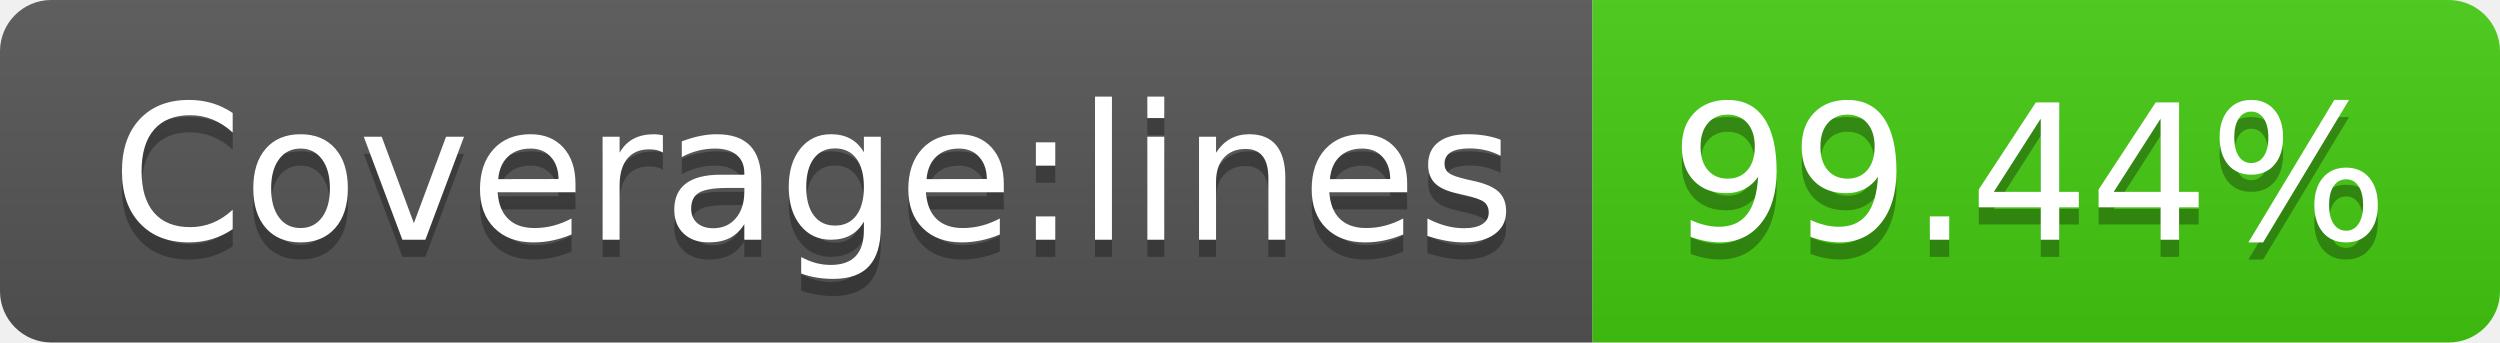
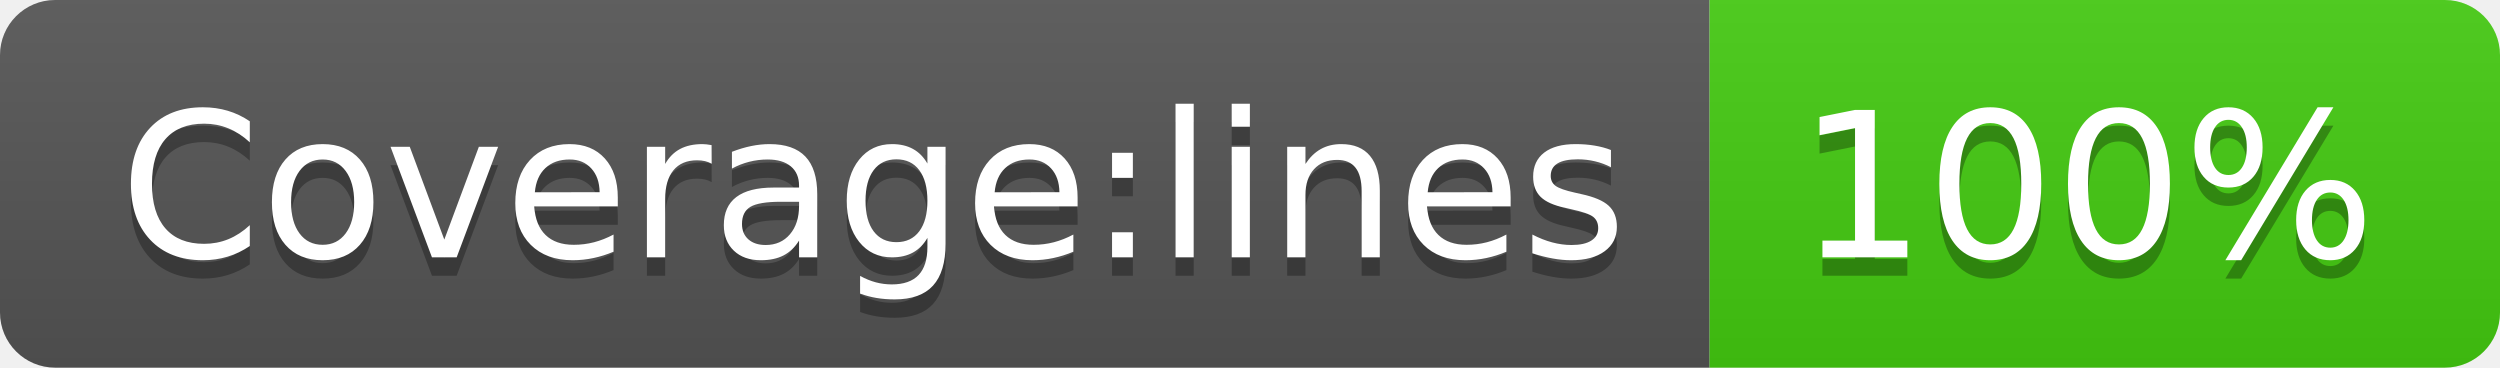
- <svg xmlns="http://www.w3.org/2000/svg" width="146" height="20">
+ <svg xmlns="http://www.w3.org/2000/svg" width="136" height="20">
  <linearGradient id="b" x2="0" y2="100%">
    <stop offset="0" stop-color="#bbb" stop-opacity=".1" />
    <stop offset="1" stop-opacity=".1" />
  </linearGradient>
  <clipPath id="a">
-     <rect width="146" height="20" rx="3" fill="#fff" />
+     <rect width="136" height="20" rx="3" fill="#fff" />
  </clipPath>
  <g clip-path="url(#a)">
    <path fill="#555" d="M0 0h93v20H0z" />
-     <path fill="#4c1" d="M93 0h53v20H93z" />
-     <path fill="url(#b)" d="M0 0h146v20H0z" />
+     <path fill="#4c1" d="M93 0h43v20H93z" />
+     <path fill="url(#b)" d="M0 0h136v20H0z" />
  </g>
  <g fill="#fff" text-anchor="middle" font-family="DejaVu Sans,Verdana,Geneva,sans-serif" font-size="110">
    <text x="475" y="150" fill="#010101" fill-opacity=".3" transform="scale(.1)" textLength="830">Coverage:lines</text>
    <text x="475" y="140" transform="scale(.1)" textLength="830">Coverage:lines</text>
-     <text x="1185" y="150" fill="#010101" fill-opacity=".3" transform="scale(.1)" textLength="430">99.44%</text>
-     <text x="1185" y="140" transform="scale(.1)" textLength="430">99.44%</text>
+     <text x="1135" y="150" fill="#010101" fill-opacity=".3" transform="scale(.1)" textLength="330">100%</text>
+     <text x="1135" y="140" transform="scale(.1)" textLength="330">100%</text>
  </g>
</svg>
